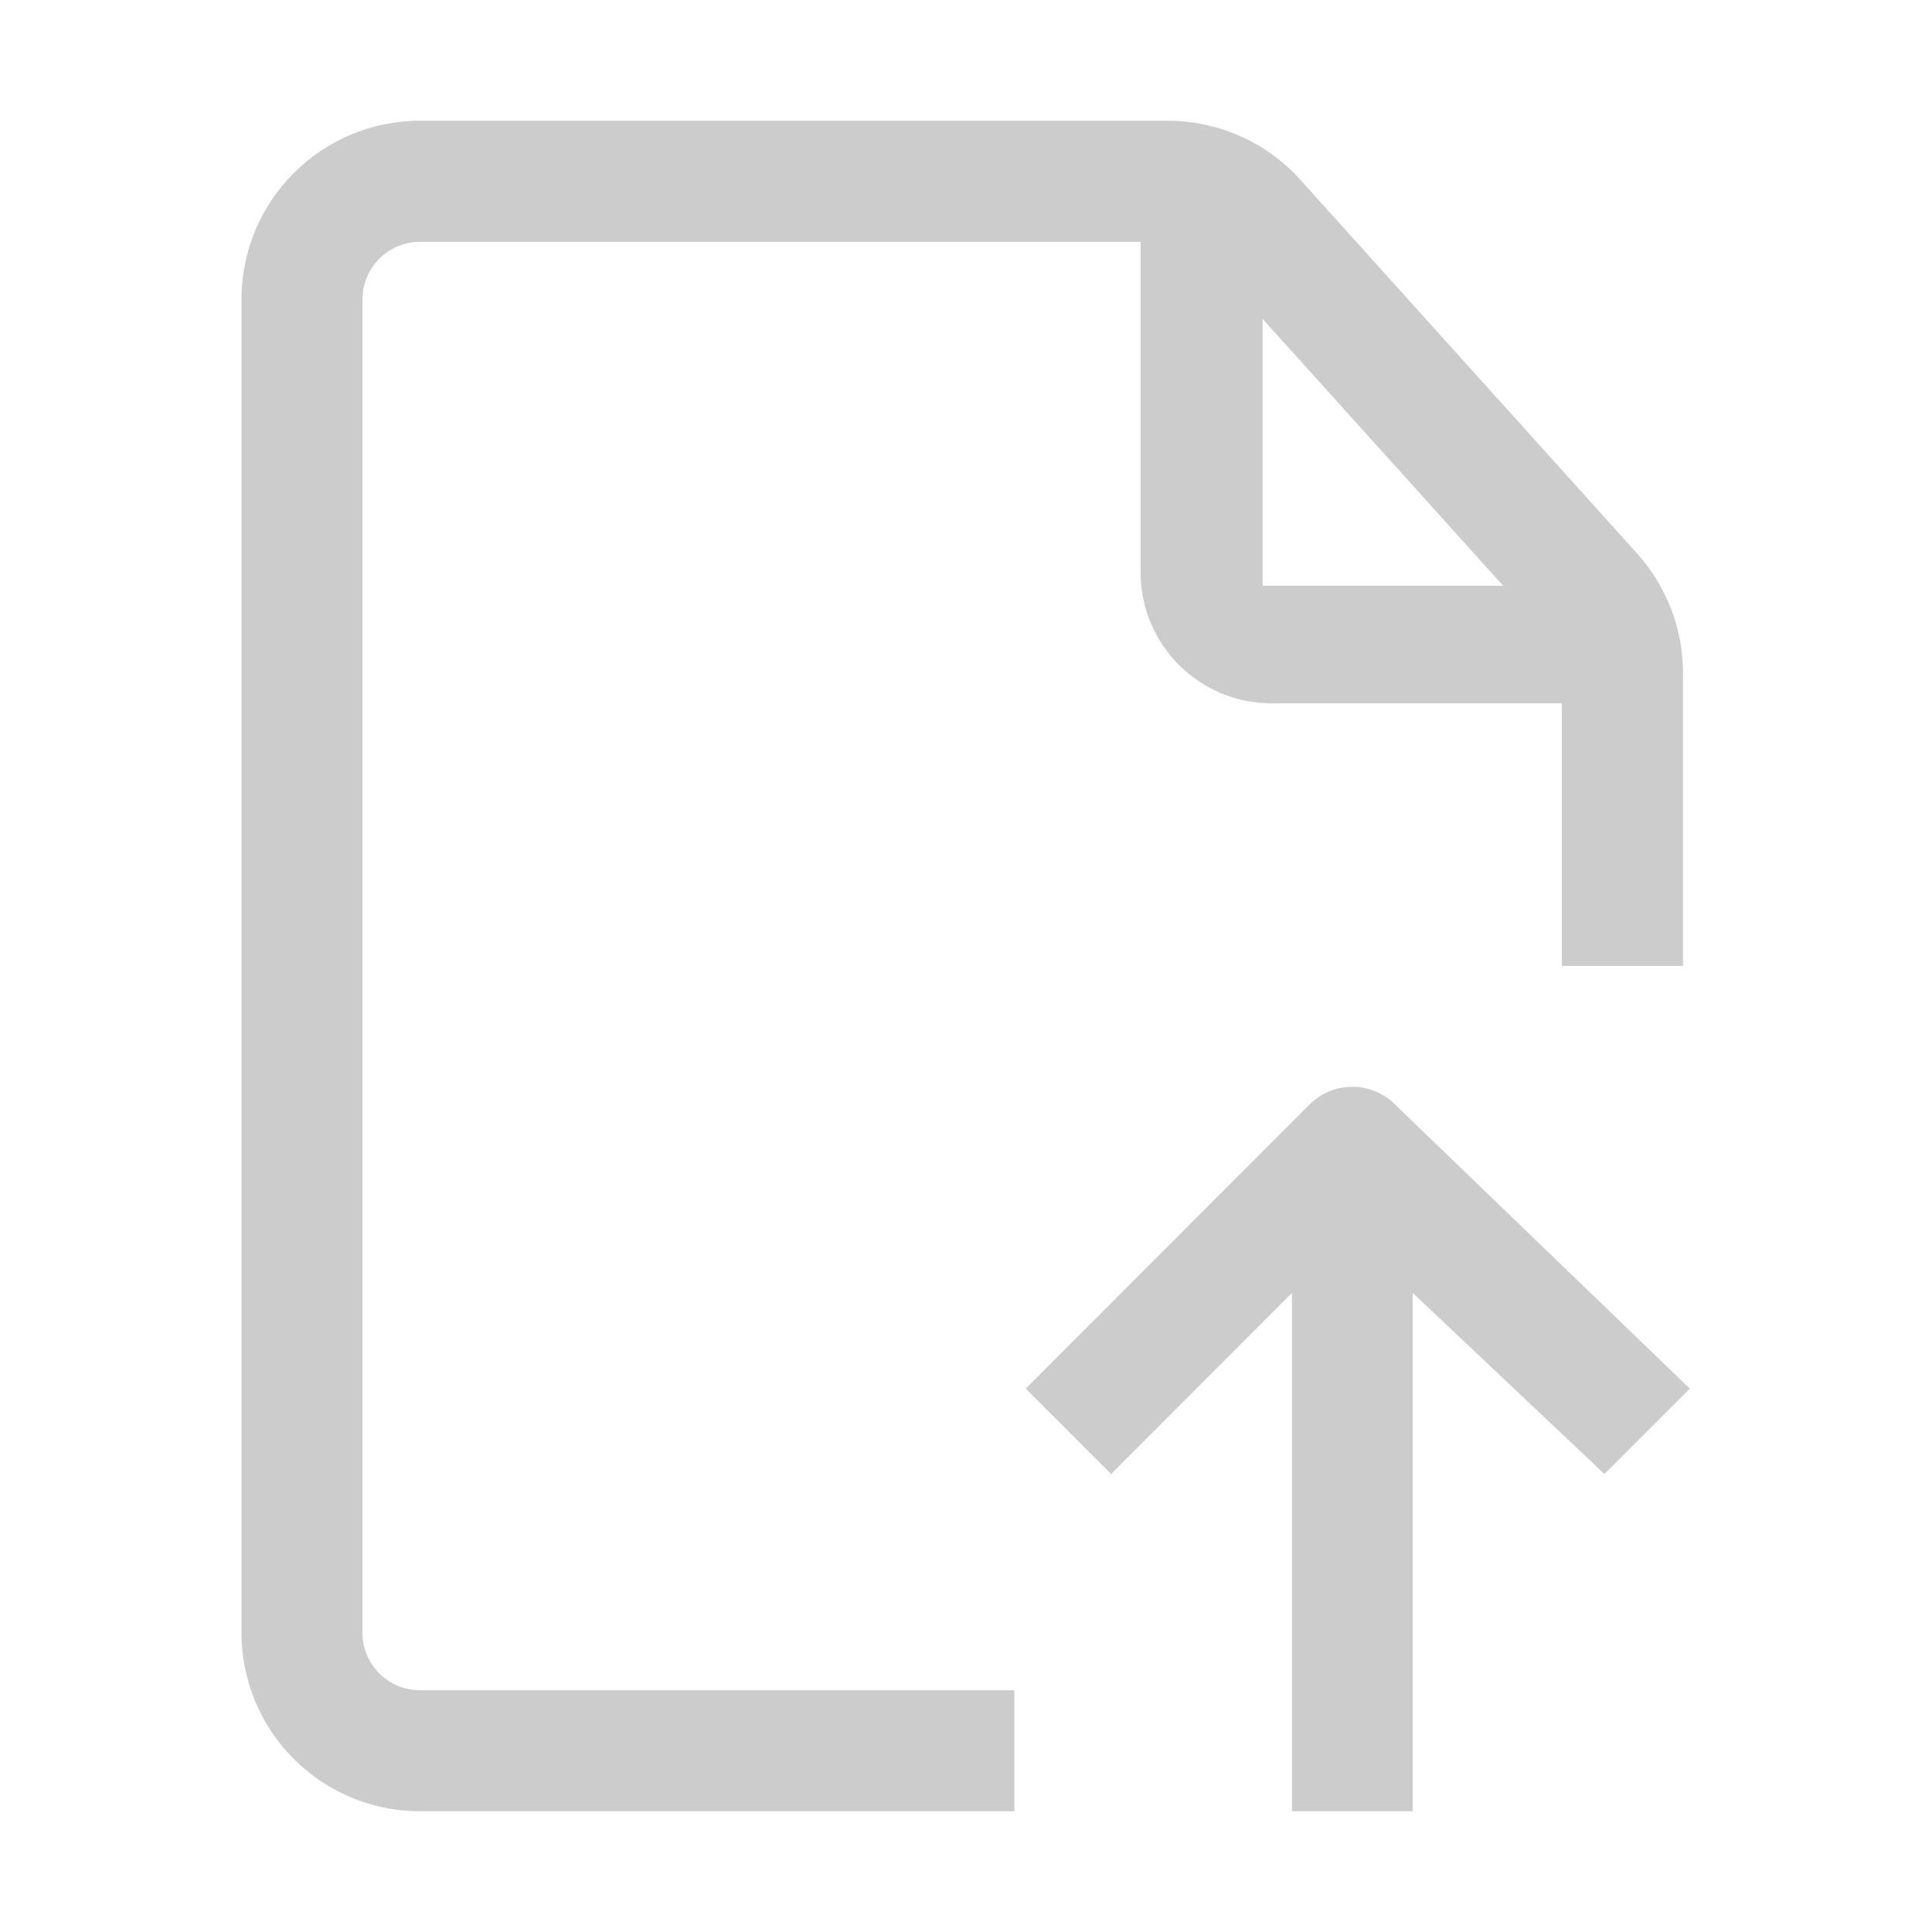
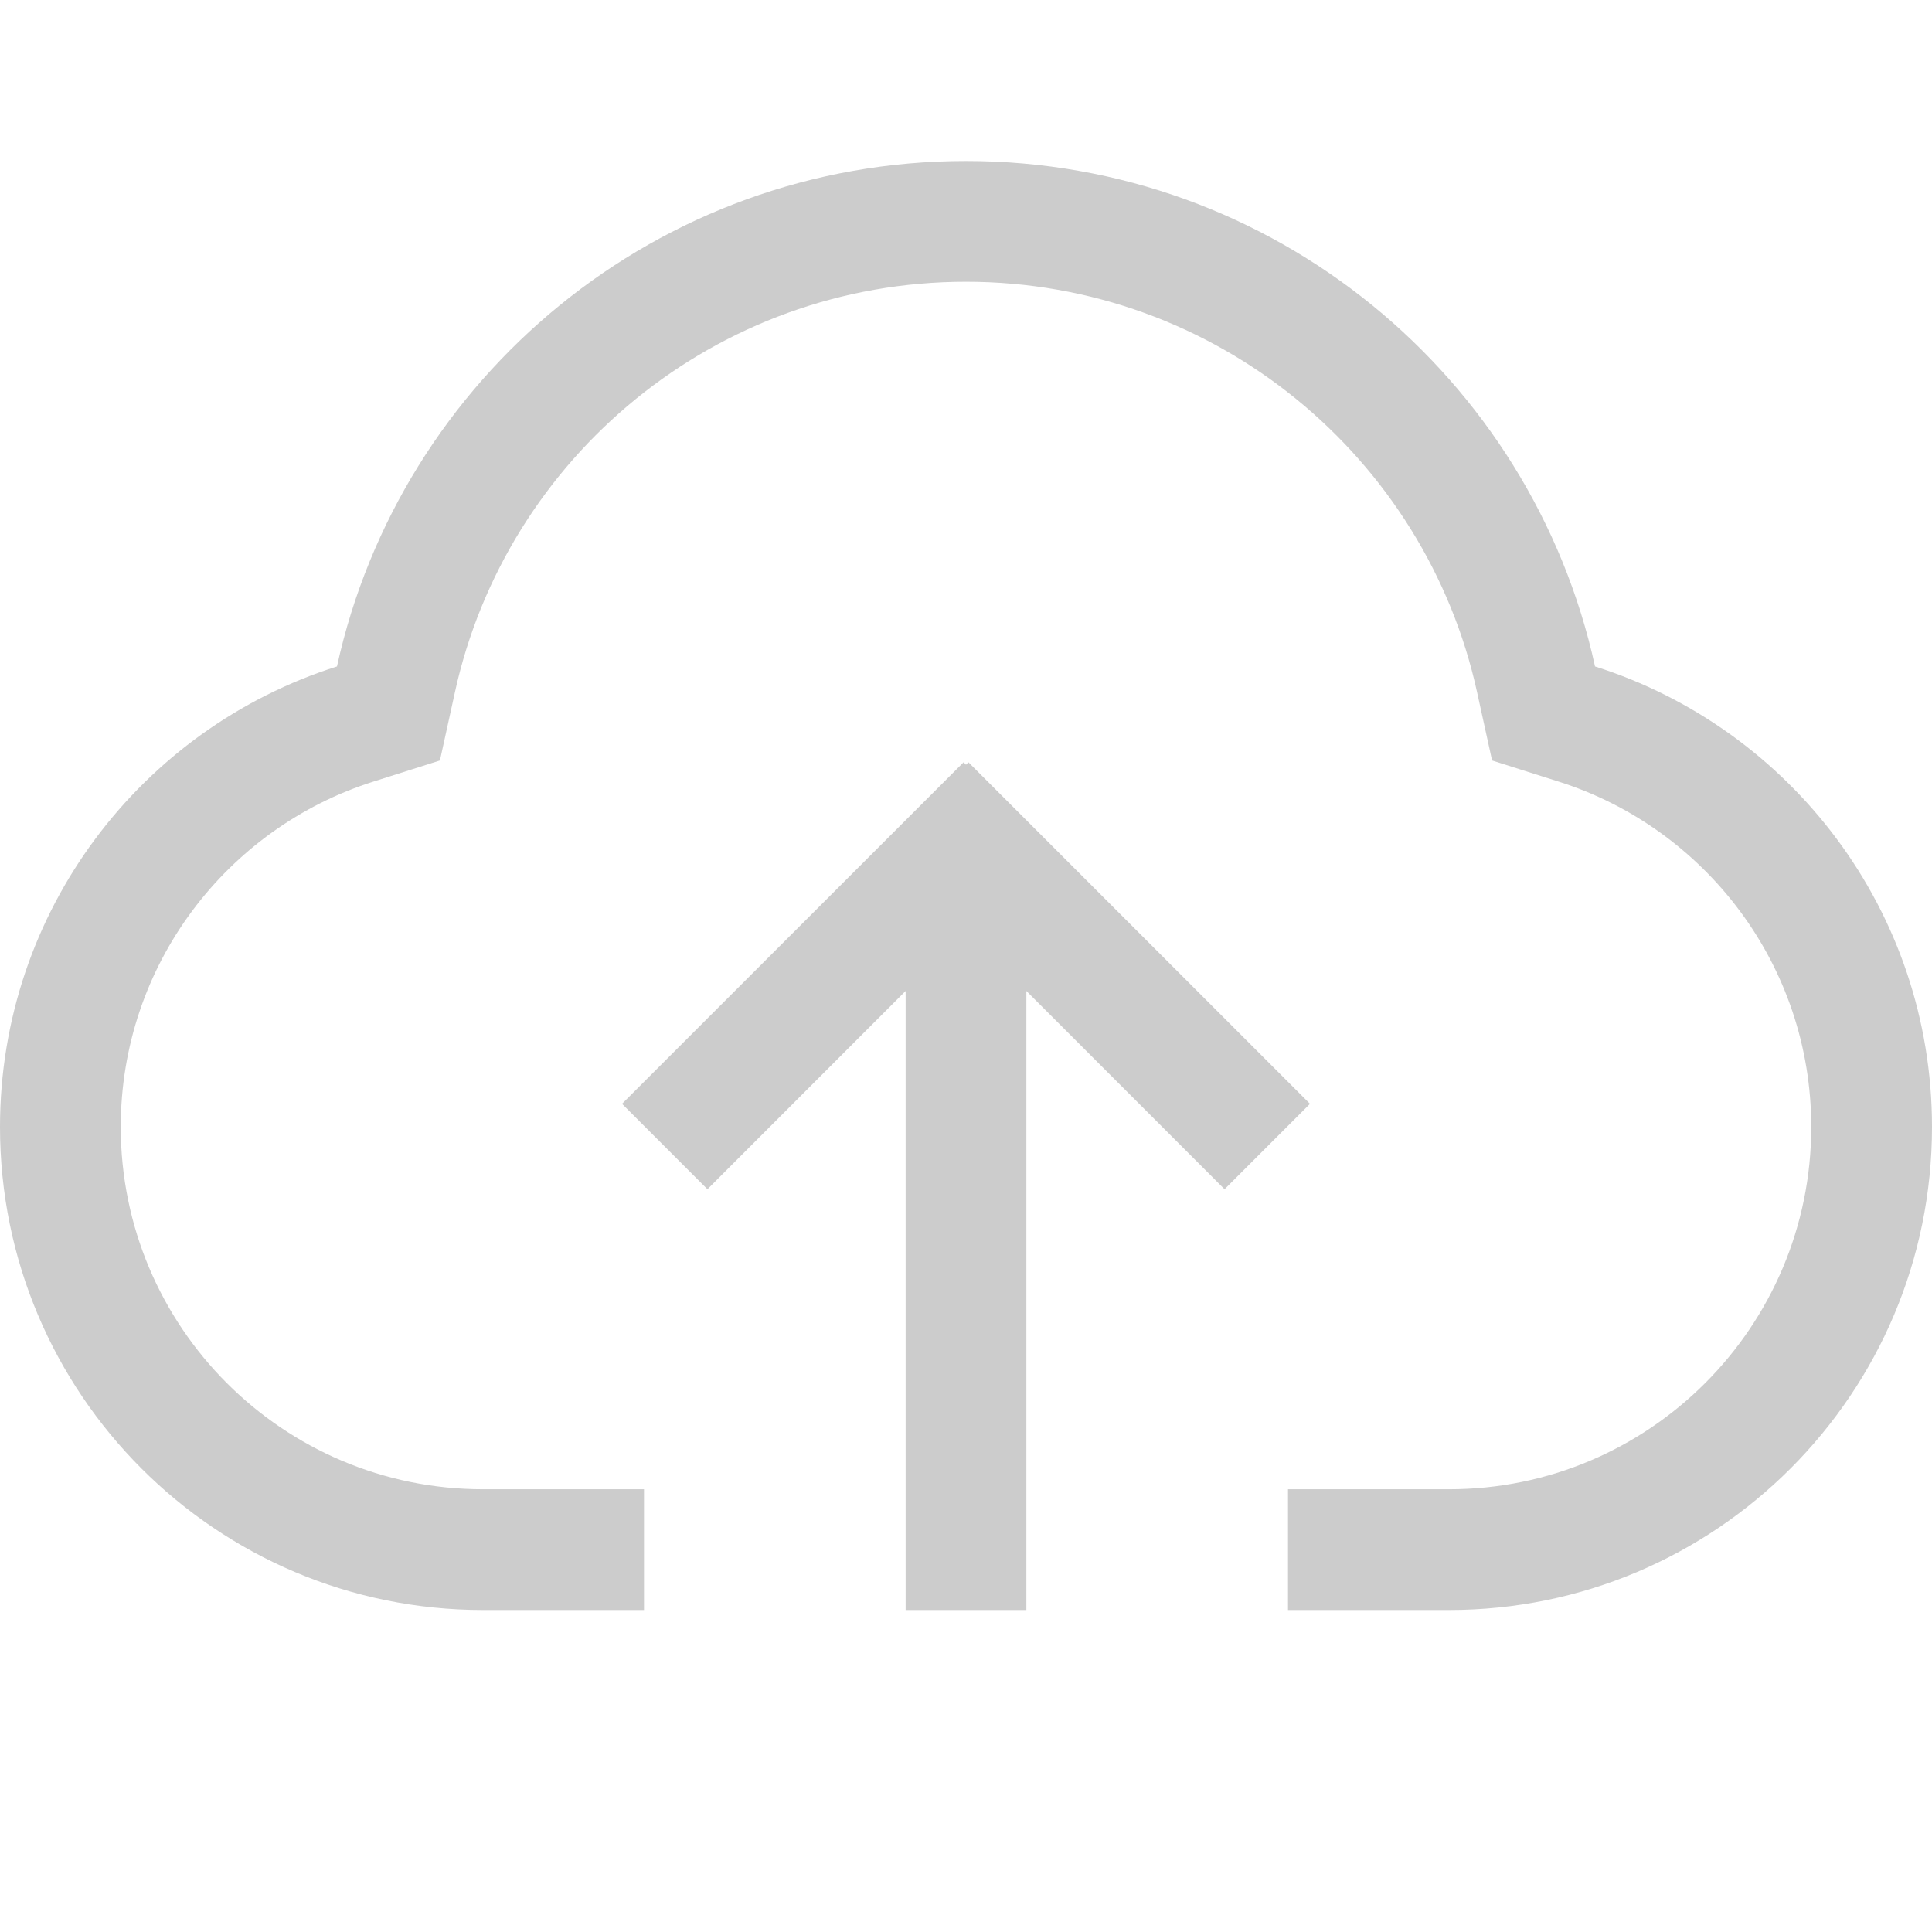
<svg xmlns="http://www.w3.org/2000/svg" width="24" height="24" viewBox="0 0 24 24" fill="none">
-   <path d="M14.505 1.5C15.134 1.5 15.733 1.767 16.153 2.233L20.337 6.876C20.704 7.284 20.907 7.813 20.907 8.361V11.999H19.402V8.737H15.796C14.897 8.737 14.169 8.008 14.169 7.11V3.004H5.217C4.823 3.004 4.503 3.324 4.503 3.719V20.282C4.503 20.677 4.823 20.997 5.217 20.997H12.6V22.5H5.218C3.993 22.5 3 21.507 3 20.281V3.718C3 2.493 3.993 1.5 5.218 1.5H14.505ZM18.673 7.277L15.685 3.962V7.277H18.673Z" fill="#CCCCCC" />
-   <path d="M17.549 22.5V16.061L19.931 18.311L20.992 17.25L17.329 13.72C17.036 13.427 16.561 13.427 16.268 13.72L12.742 17.25L13.803 18.311L16.049 16.061V22.5H17.549Z" fill="#CCCCCC" />
+   <path d="M18.535 9.447L18.349 8.6C17.71 5.682 15.108 3.5 12 3.5C8.892 3.5 6.29 5.682 5.651 8.6L5.465 9.447L4.639 9.709C2.817 10.286 1.5 11.991 1.5 13.999C1.5 16.485 3.515 18.5 6 18.5H8V20H6C2.686 20 0 17.313 0 13.999C0 11.318 1.759 9.048 4.186 8.279C4.973 4.688 8.172 2 12 2C15.828 2 19.027 4.688 19.814 8.279C22.241 9.048 24 11.318 24 13.999C24 17.313 21.314 20 18 20H16V18.5H18C20.485 18.5 22.5 16.485 22.5 13.999C22.5 11.991 21.183 10.286 19.361 9.709L18.535 9.447Z" fill="#CCCCCC" />
+   <path d="M12.75 12.31V20H11.25V12.31L8.788 14.773L7.727 13.712L11.97 9.469L12 9.5L12.03 9.469L16.273 13.712L15.212 14.773L12.75 12.31Z" fill="#CCCCCC" />
</svg>
